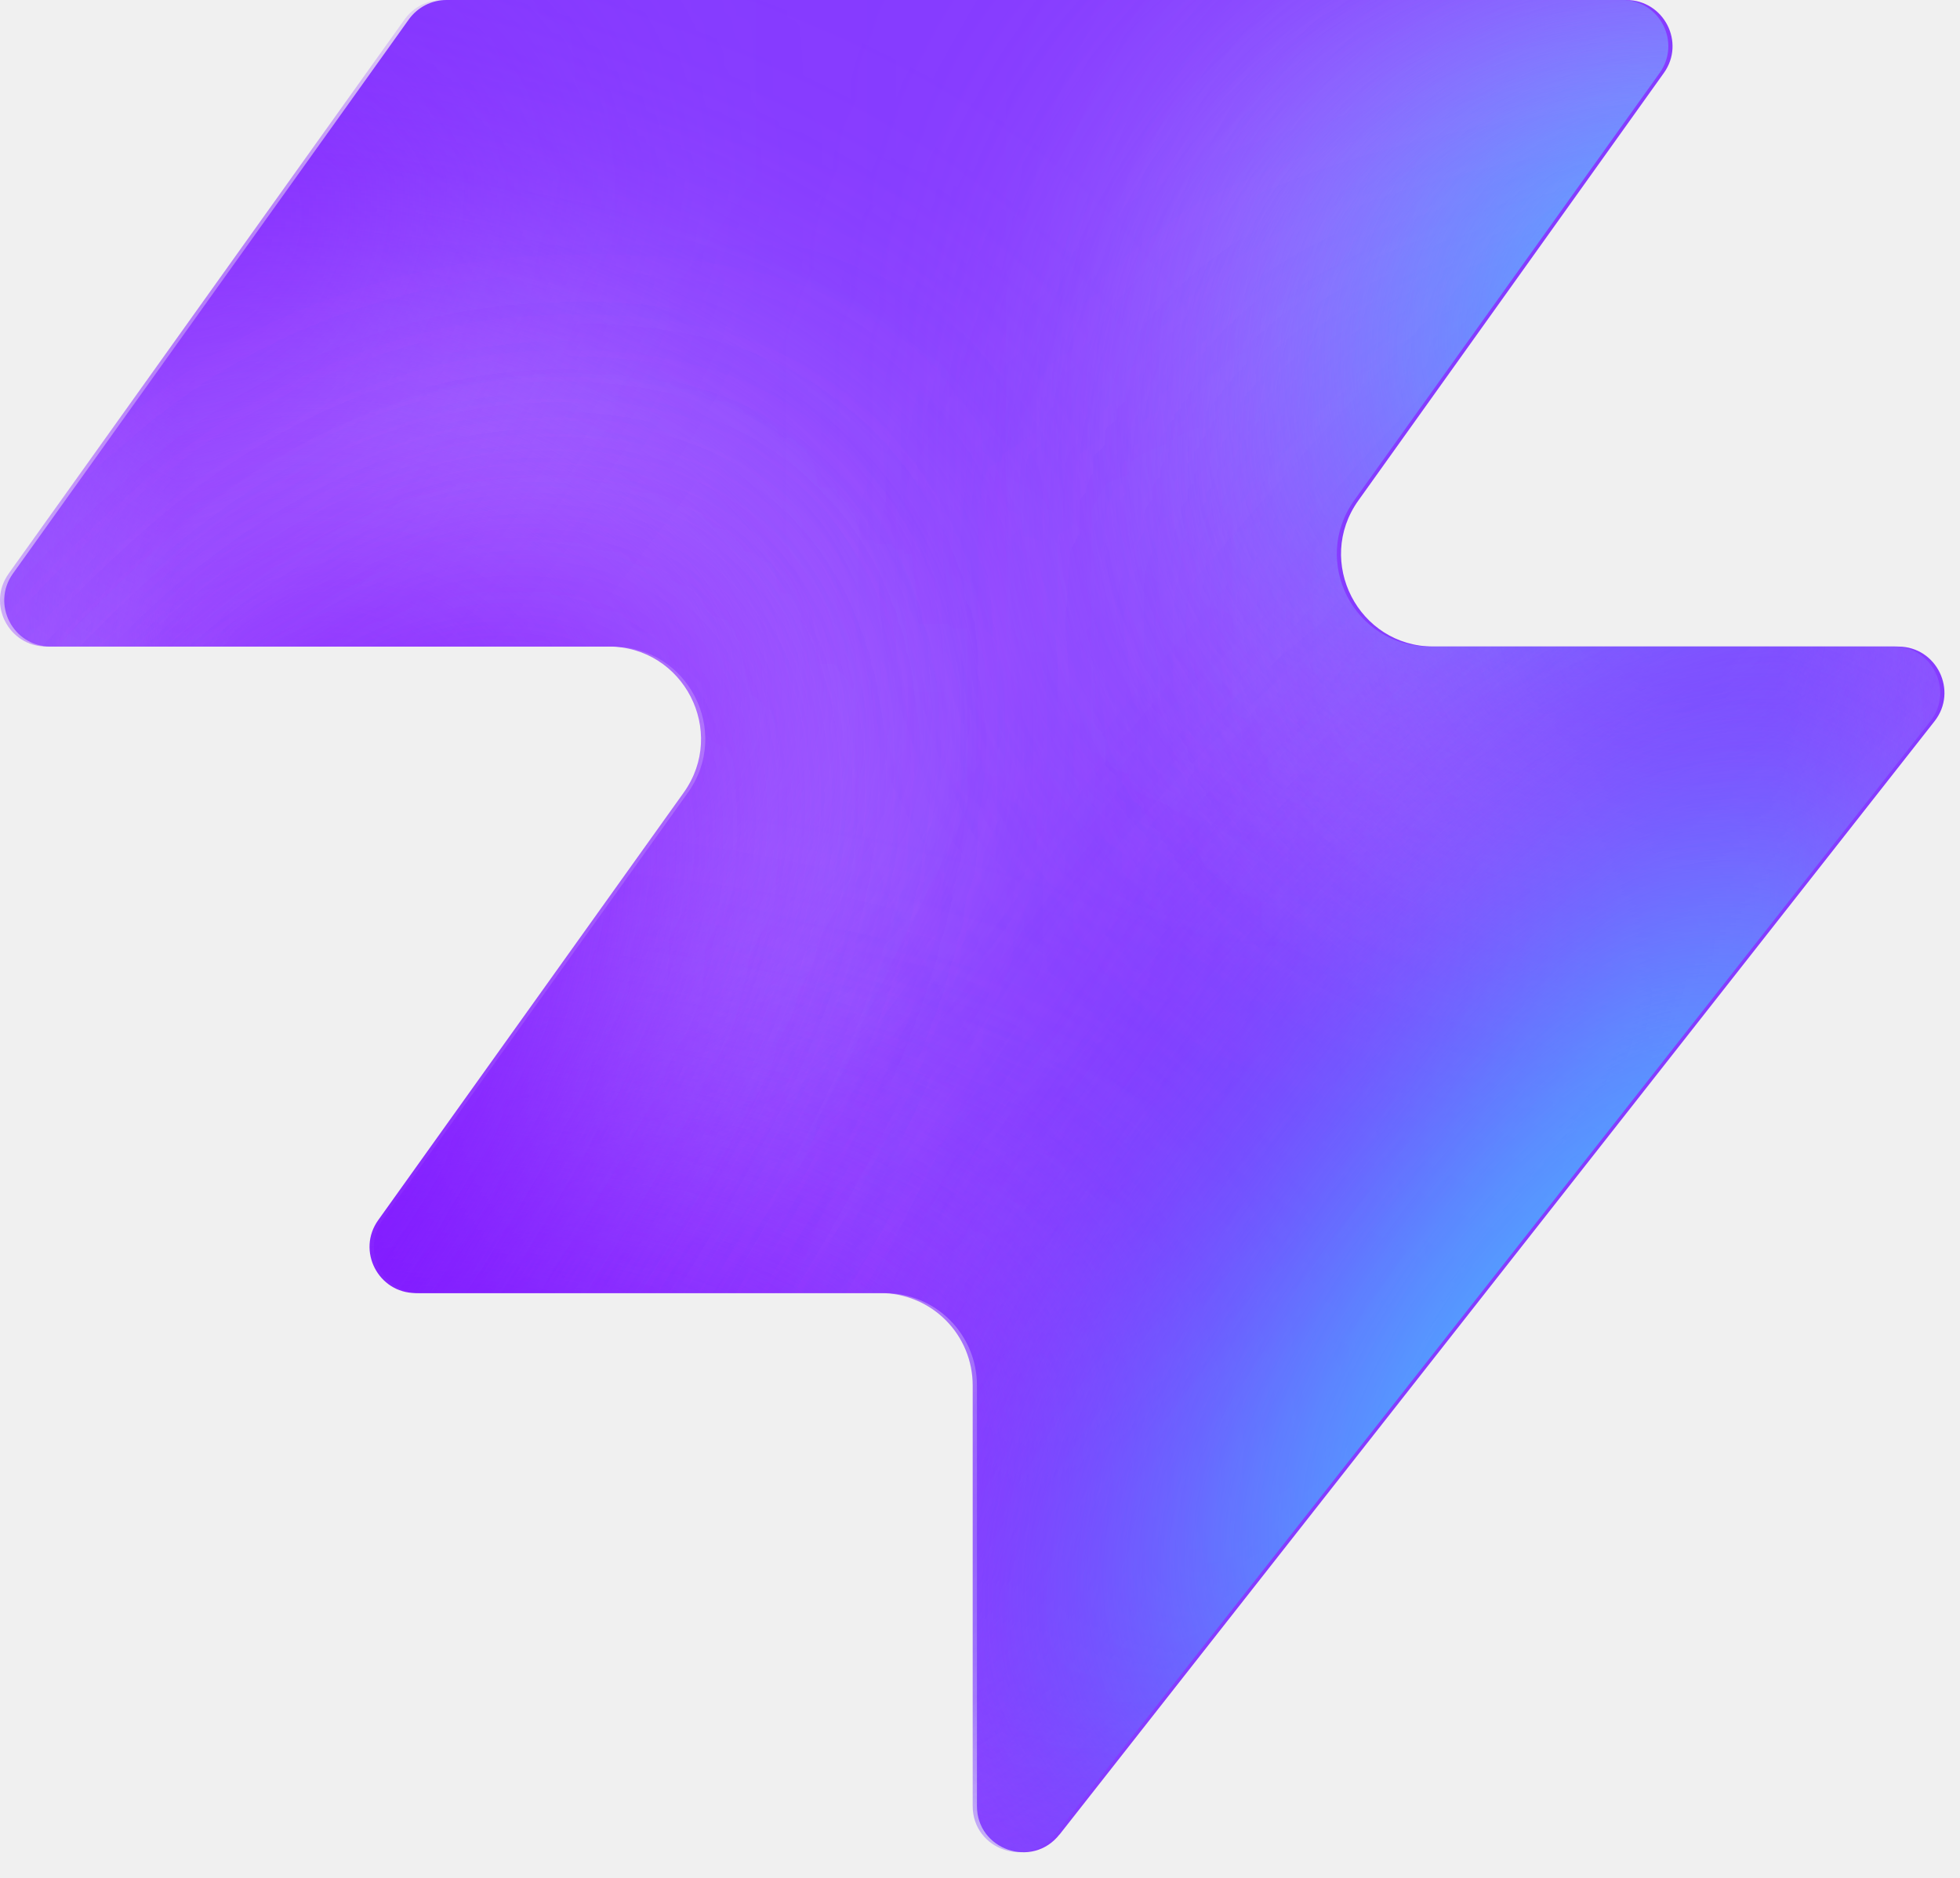
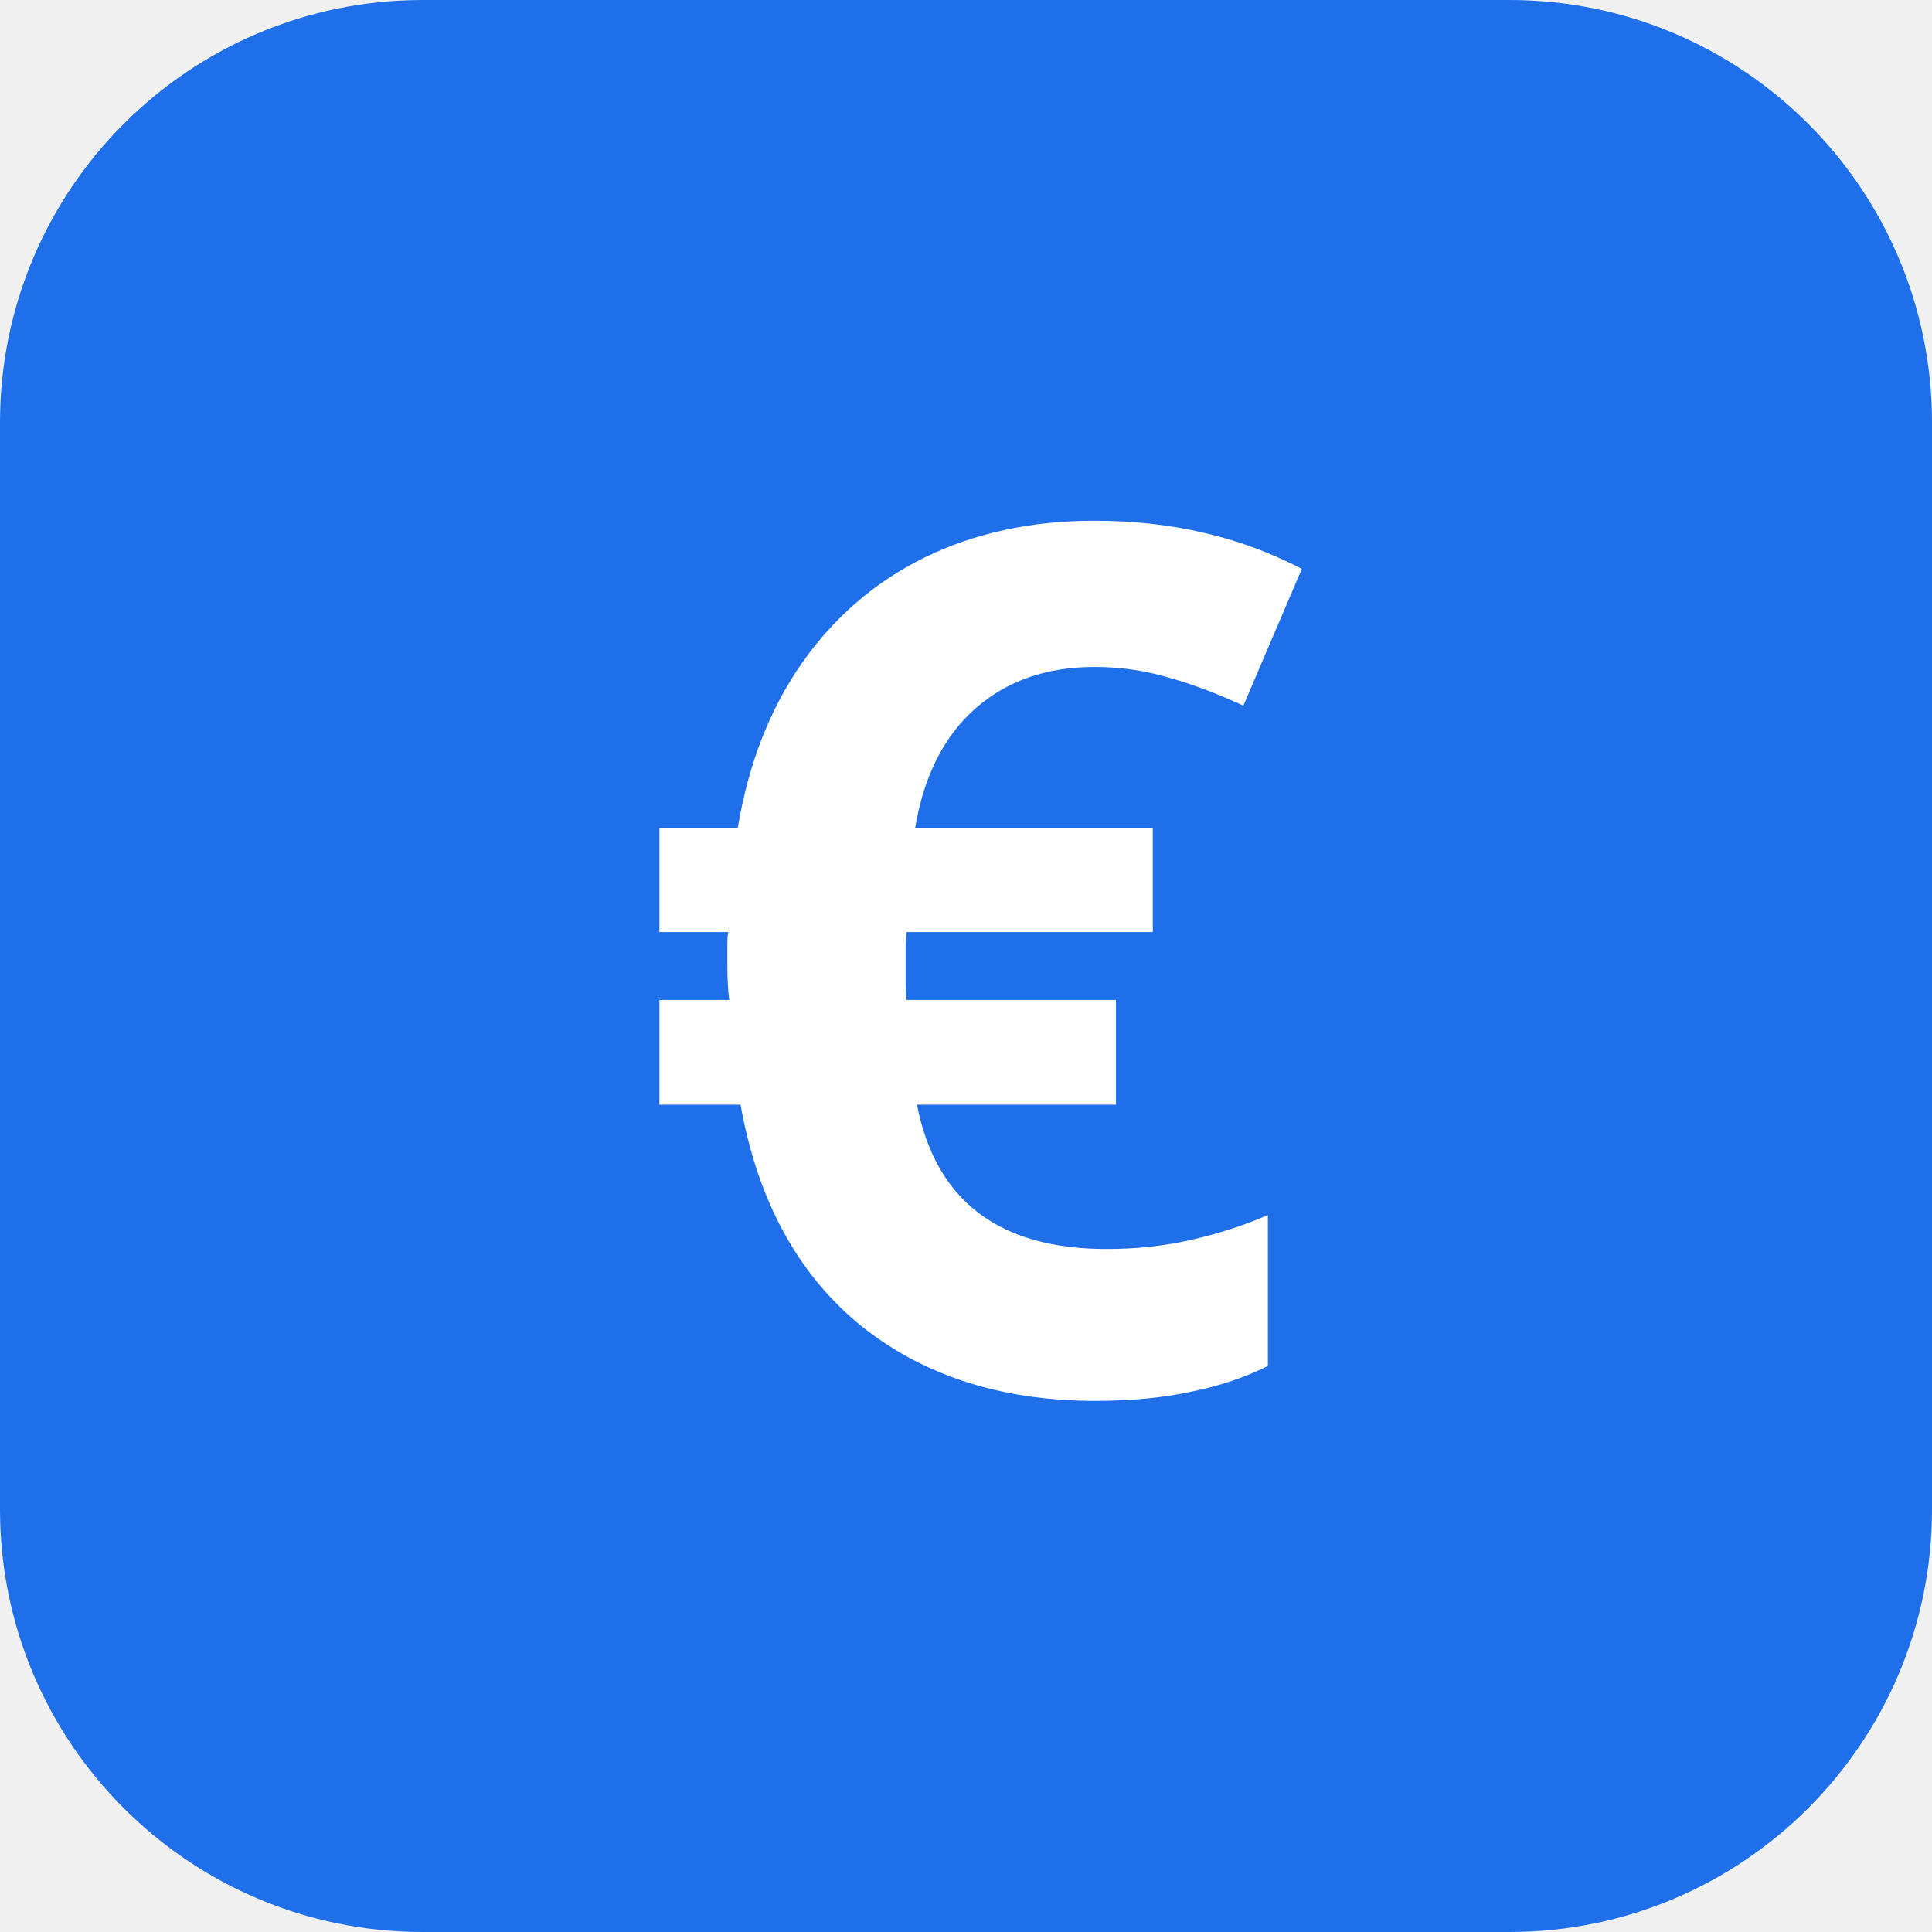
- <svg xmlns="http://www.w3.org/2000/svg" width="48" height="46" fill="none" viewBox="0 0 48 46">
-   <path fill="#863bff" d="M25.946 44.938c-.664.845-2.021.375-2.021-.698V33.937a2.26 2.26 0 0 0-2.262-2.262H10.287c-.92 0-1.456-1.04-.92-1.788l7.48-10.471c1.07-1.497 0-3.578-1.842-3.578H1.237c-.92 0-1.456-1.04-.92-1.788L10.013.474c.214-.297.556-.474.92-.474h28.894c.92 0 1.456 1.04.92 1.788l-7.48 10.471c-1.07 1.498 0 3.579 1.842 3.579h11.377c.943 0 1.473 1.088.89 1.83L25.947 44.94z" style="fill:#863bff;fill:color(display-p3 .525 .23 1);fill-opacity:1" />
-   <mask id="a" width="48" height="46" x="0" y="0" maskUnits="userSpaceOnUse" style="mask-type:alpha">
-     <path fill="#000" d="M25.842 44.938c-.664.844-2.021.375-2.021-.698V33.937a2.26 2.26 0 0 0-2.262-2.262H10.183c-.92 0-1.456-1.04-.92-1.788l7.48-10.471c1.07-1.498 0-3.579-1.842-3.579H1.133c-.92 0-1.456-1.04-.92-1.787L9.91.473c.214-.297.556-.474.92-.474h28.894c.92 0 1.456 1.04.92 1.788l-7.48 10.471c-1.07 1.498 0 3.578 1.842 3.578h11.377c.943 0 1.473 1.088.89 1.832L25.843 44.94z" style="fill:#000;fill-opacity:1" />
-   </mask>
-   <g mask="url(#a)">
-     <g filter="url(#b)">
-       <ellipse cx="5.508" cy="14.704" fill="#ede6ff" rx="5.508" ry="14.704" style="fill:#ede6ff;fill:color(display-p3 .927 .903 1);fill-opacity:1" transform="matrix(.00324 1 1 -.00324 -4.47 31.516)" />
-     </g>
-     <g filter="url(#c)">
-       <ellipse cx="10.399" cy="29.851" fill="#ede6ff" rx="10.399" ry="29.851" style="fill:#ede6ff;fill:color(display-p3 .927 .903 1);fill-opacity:1" transform="matrix(.00324 1 1 -.00324 -39.328 7.883)" />
-     </g>
-     <g filter="url(#d)">
-       <ellipse cx="5.508" cy="30.487" fill="#7e14ff" rx="5.508" ry="30.487" style="fill:#7e14ff;fill:color(display-p3 .492 .077 1);fill-opacity:1" transform="rotate(89.814 -25.913 -14.639)scale(1 -1)" />
-     </g>
-     <g filter="url(#e)">
-       <ellipse cx="5.508" cy="30.599" fill="#7e14ff" rx="5.508" ry="30.599" style="fill:#7e14ff;fill:color(display-p3 .492 .077 1);fill-opacity:1" transform="rotate(89.814 -32.644 -3.334)scale(1 -1)" />
-     </g>
-     <g filter="url(#f)">
-       <ellipse cx="5.508" cy="30.599" fill="#7e14ff" rx="5.508" ry="30.599" style="fill:#7e14ff;fill:color(display-p3 .492 .077 1);fill-opacity:1" transform="matrix(.00324 1 1 -.00324 -34.34 30.47)" />
-     </g>
-     <g filter="url(#g)">
-       <ellipse cx="14.072" cy="22.078" fill="#ede6ff" rx="14.072" ry="22.078" style="fill:#ede6ff;fill:color(display-p3 .927 .903 1);fill-opacity:1" transform="rotate(93.35 24.506 48.493)scale(-1 1)" />
-     </g>
-     <g filter="url(#h)">
-       <ellipse cx="3.47" cy="21.501" fill="#7e14ff" rx="3.47" ry="21.501" style="fill:#7e14ff;fill:color(display-p3 .492 .077 1);fill-opacity:1" transform="rotate(89.009 28.708 47.59)scale(-1 1)" />
-     </g>
-     <g filter="url(#i)">
-       <ellipse cx="3.47" cy="21.501" fill="#7e14ff" rx="3.47" ry="21.501" style="fill:#7e14ff;fill:color(display-p3 .492 .077 1);fill-opacity:1" transform="rotate(89.009 28.708 47.59)scale(-1 1)" />
-     </g>
-     <g filter="url(#j)">
-       <ellipse cx=".387" cy="8.972" fill="#7e14ff" rx="4.407" ry="29.108" style="fill:#7e14ff;fill:color(display-p3 .492 .077 1);fill-opacity:1" transform="rotate(39.51 .387 8.972)" />
-     </g>
-     <g filter="url(#k)">
-       <ellipse cx="47.523" cy="-6.092" fill="#7e14ff" rx="4.407" ry="29.108" style="fill:#7e14ff;fill:color(display-p3 .492 .077 1);fill-opacity:1" transform="rotate(37.892 47.523 -6.092)" />
-     </g>
-     <g filter="url(#l)">
-       <ellipse cx="41.412" cy="6.333" fill="#47bfff" rx="5.971" ry="9.665" style="fill:#47bfff;fill:color(display-p3 .28 .748 1);fill-opacity:1" transform="rotate(37.892 41.412 6.333)" />
-     </g>
-     <g filter="url(#m)">
-       <ellipse cx="-1.879" cy="38.332" fill="#7e14ff" rx="4.407" ry="29.108" style="fill:#7e14ff;fill:color(display-p3 .492 .077 1);fill-opacity:1" transform="rotate(37.892 -1.88 38.332)" />
-     </g>
-     <g filter="url(#n)">
-       <ellipse cx="-1.879" cy="38.332" fill="#7e14ff" rx="4.407" ry="29.108" style="fill:#7e14ff;fill:color(display-p3 .492 .077 1);fill-opacity:1" transform="rotate(37.892 -1.88 38.332)" />
-     </g>
-     <g filter="url(#o)">
-       <ellipse cx="35.651" cy="29.907" fill="#7e14ff" rx="4.407" ry="29.108" style="fill:#7e14ff;fill:color(display-p3 .492 .077 1);fill-opacity:1" transform="rotate(37.892 35.651 29.907)" />
-     </g>
-     <g filter="url(#p)">
-       <ellipse cx="38.418" cy="32.4" fill="#47bfff" rx="5.971" ry="15.297" style="fill:#47bfff;fill:color(display-p3 .28 .748 1);fill-opacity:1" transform="rotate(37.892 38.418 32.4)" />
-     </g>
-   </g>
-   <defs>
-     <filter id="b" width="60.045" height="41.654" x="-19.77" y="16.149" color-interpolation-filters="sRGB" filterUnits="userSpaceOnUse">
-       <feFlood flood-opacity="0" result="BackgroundImageFix" />
-       <feBlend in="SourceGraphic" in2="BackgroundImageFix" result="shape" />
-       <feGaussianBlur result="effect1_foregroundBlur_2002_17158" stdDeviation="7.659" />
-     </filter>
-     <filter id="c" width="90.34" height="51.437" x="-54.613" y="-7.533" color-interpolation-filters="sRGB" filterUnits="userSpaceOnUse">
-       <feFlood flood-opacity="0" result="BackgroundImageFix" />
-       <feBlend in="SourceGraphic" in2="BackgroundImageFix" result="shape" />
-       <feGaussianBlur result="effect1_foregroundBlur_2002_17158" stdDeviation="7.659" />
-     </filter>
-     <filter id="d" width="79.355" height="29.4" x="-49.64" y="2.03" color-interpolation-filters="sRGB" filterUnits="userSpaceOnUse">
-       <feFlood flood-opacity="0" result="BackgroundImageFix" />
-       <feBlend in="SourceGraphic" in2="BackgroundImageFix" result="shape" />
-       <feGaussianBlur result="effect1_foregroundBlur_2002_17158" stdDeviation="4.596" />
-     </filter>
-     <filter id="e" width="79.579" height="29.4" x="-45.045" y="20.029" color-interpolation-filters="sRGB" filterUnits="userSpaceOnUse">
-       <feFlood flood-opacity="0" result="BackgroundImageFix" />
-       <feBlend in="SourceGraphic" in2="BackgroundImageFix" result="shape" />
-       <feGaussianBlur result="effect1_foregroundBlur_2002_17158" stdDeviation="4.596" />
-     </filter>
-     <filter id="f" width="79.579" height="29.4" x="-43.513" y="21.178" color-interpolation-filters="sRGB" filterUnits="userSpaceOnUse">
-       <feFlood flood-opacity="0" result="BackgroundImageFix" />
-       <feBlend in="SourceGraphic" in2="BackgroundImageFix" result="shape" />
-       <feGaussianBlur result="effect1_foregroundBlur_2002_17158" stdDeviation="4.596" />
-     </filter>
-     <filter id="g" width="74.749" height="58.852" x="15.756" y="-17.901" color-interpolation-filters="sRGB" filterUnits="userSpaceOnUse">
-       <feFlood flood-opacity="0" result="BackgroundImageFix" />
-       <feBlend in="SourceGraphic" in2="BackgroundImageFix" result="shape" />
-       <feGaussianBlur result="effect1_foregroundBlur_2002_17158" stdDeviation="7.659" />
-     </filter>
-     <filter id="h" width="61.377" height="25.362" x="23.548" y="2.284" color-interpolation-filters="sRGB" filterUnits="userSpaceOnUse">
-       <feFlood flood-opacity="0" result="BackgroundImageFix" />
-       <feBlend in="SourceGraphic" in2="BackgroundImageFix" result="shape" />
-       <feGaussianBlur result="effect1_foregroundBlur_2002_17158" stdDeviation="4.596" />
-     </filter>
-     <filter id="i" width="61.377" height="25.362" x="23.548" y="2.284" color-interpolation-filters="sRGB" filterUnits="userSpaceOnUse">
-       <feFlood flood-opacity="0" result="BackgroundImageFix" />
-       <feBlend in="SourceGraphic" in2="BackgroundImageFix" result="shape" />
-       <feGaussianBlur result="effect1_foregroundBlur_2002_17158" stdDeviation="4.596" />
-     </filter>
-     <filter id="j" width="56.045" height="63.649" x="-27.636" y="-22.853" color-interpolation-filters="sRGB" filterUnits="userSpaceOnUse">
-       <feFlood flood-opacity="0" result="BackgroundImageFix" />
-       <feBlend in="SourceGraphic" in2="BackgroundImageFix" result="shape" />
-       <feGaussianBlur result="effect1_foregroundBlur_2002_17158" stdDeviation="4.596" />
-     </filter>
-     <filter id="k" width="54.814" height="64.646" x="20.116" y="-38.415" color-interpolation-filters="sRGB" filterUnits="userSpaceOnUse">
-       <feFlood flood-opacity="0" result="BackgroundImageFix" />
-       <feBlend in="SourceGraphic" in2="BackgroundImageFix" result="shape" />
-       <feGaussianBlur result="effect1_foregroundBlur_2002_17158" stdDeviation="4.596" />
-     </filter>
-     <filter id="l" width="33.541" height="35.313" x="24.641" y="-11.323" color-interpolation-filters="sRGB" filterUnits="userSpaceOnUse">
-       <feFlood flood-opacity="0" result="BackgroundImageFix" />
-       <feBlend in="SourceGraphic" in2="BackgroundImageFix" result="shape" />
-       <feGaussianBlur result="effect1_foregroundBlur_2002_17158" stdDeviation="4.596" />
-     </filter>
-     <filter id="m" width="54.814" height="64.646" x="-29.286" y="6.009" color-interpolation-filters="sRGB" filterUnits="userSpaceOnUse">
-       <feFlood flood-opacity="0" result="BackgroundImageFix" />
-       <feBlend in="SourceGraphic" in2="BackgroundImageFix" result="shape" />
-       <feGaussianBlur result="effect1_foregroundBlur_2002_17158" stdDeviation="4.596" />
-     </filter>
-     <filter id="n" width="54.814" height="64.646" x="-29.286" y="6.009" color-interpolation-filters="sRGB" filterUnits="userSpaceOnUse">
-       <feFlood flood-opacity="0" result="BackgroundImageFix" />
-       <feBlend in="SourceGraphic" in2="BackgroundImageFix" result="shape" />
-       <feGaussianBlur result="effect1_foregroundBlur_2002_17158" stdDeviation="4.596" />
-     </filter>
-     <filter id="o" width="54.814" height="64.646" x="8.244" y="-2.416" color-interpolation-filters="sRGB" filterUnits="userSpaceOnUse">
-       <feFlood flood-opacity="0" result="BackgroundImageFix" />
-       <feBlend in="SourceGraphic" in2="BackgroundImageFix" result="shape" />
-       <feGaussianBlur result="effect1_foregroundBlur_2002_17158" stdDeviation="4.596" />
-     </filter>
-     <filter id="p" width="39.409" height="43.623" x="18.713" y="10.588" color-interpolation-filters="sRGB" filterUnits="userSpaceOnUse">
-       <feFlood flood-opacity="0" result="BackgroundImageFix" />
-       <feBlend in="SourceGraphic" in2="BackgroundImageFix" result="shape" />
-       <feGaussianBlur result="effect1_foregroundBlur_2002_17158" stdDeviation="4.596" />
-     </filter>
-   </defs>
+ <svg xmlns="http://www.w3.org/2000/svg" viewBox="0 0 32 32">
+   <rect width="32" height="32" rx="7" fill="#1f6feb" />
+   <text x="16" y="23" font-family="system-ui, sans-serif" font-size="20" font-weight="600" fill="#ffffff" text-anchor="middle">€</text>
</svg>
